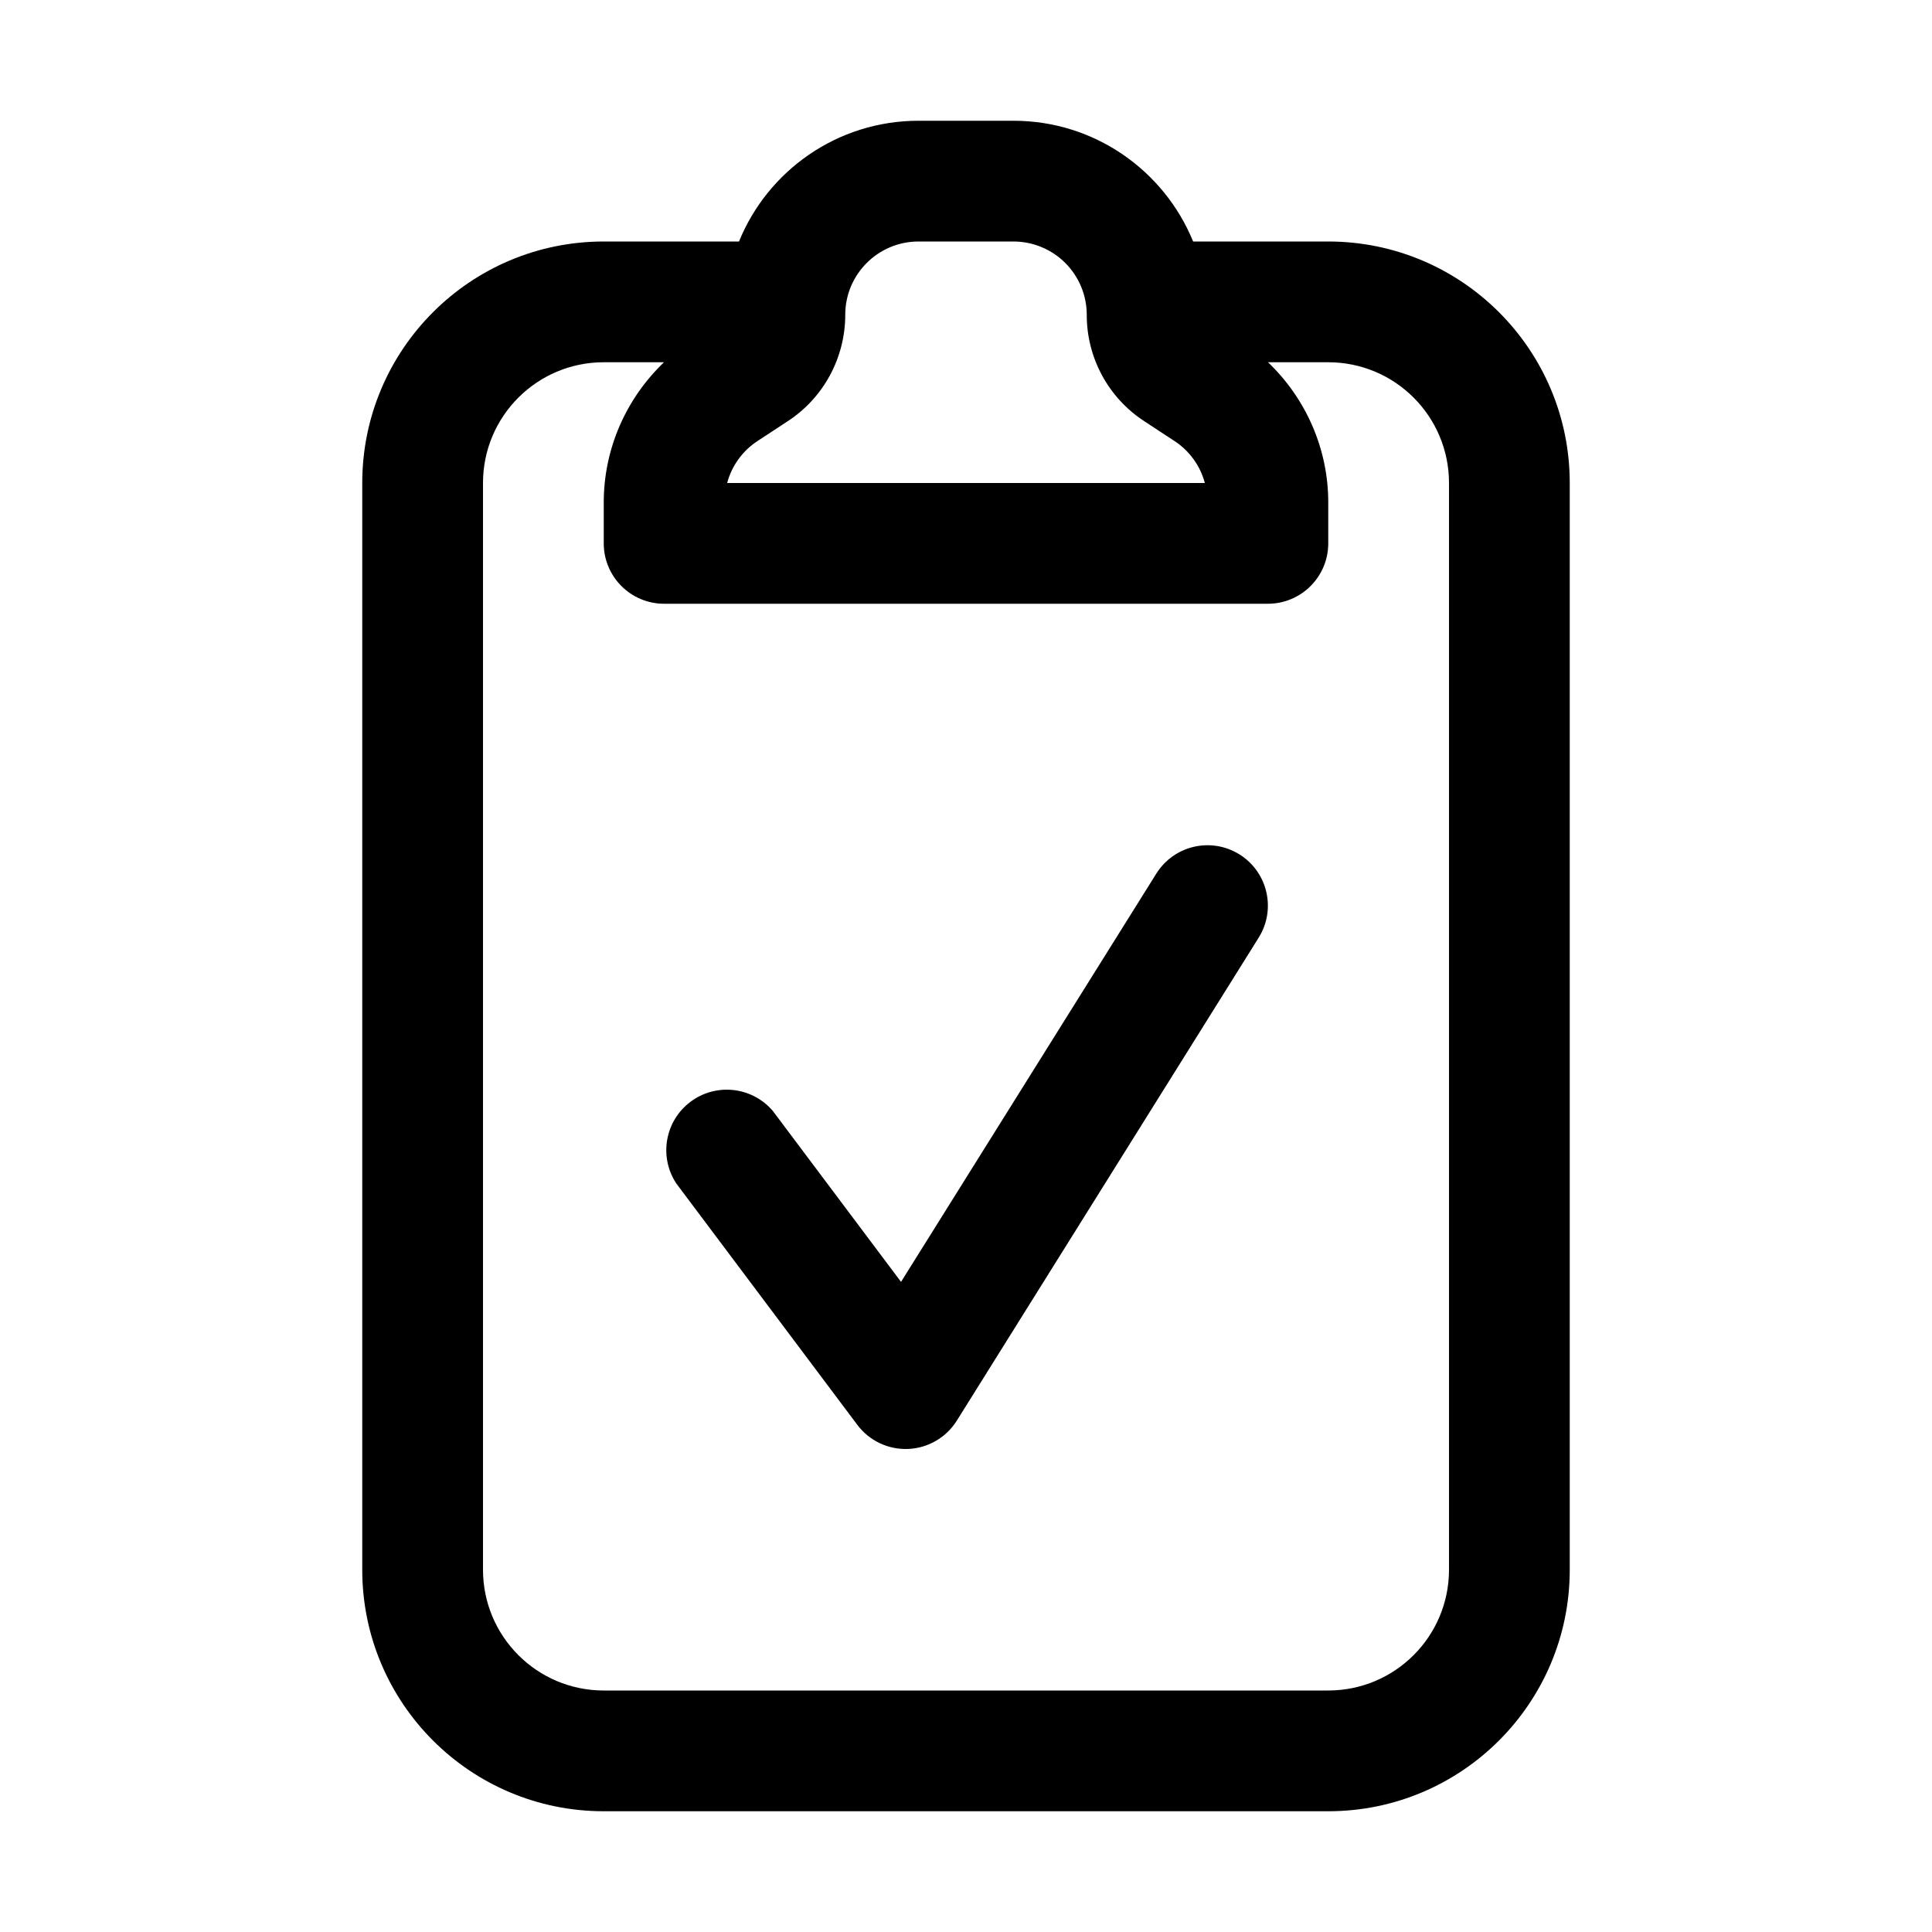
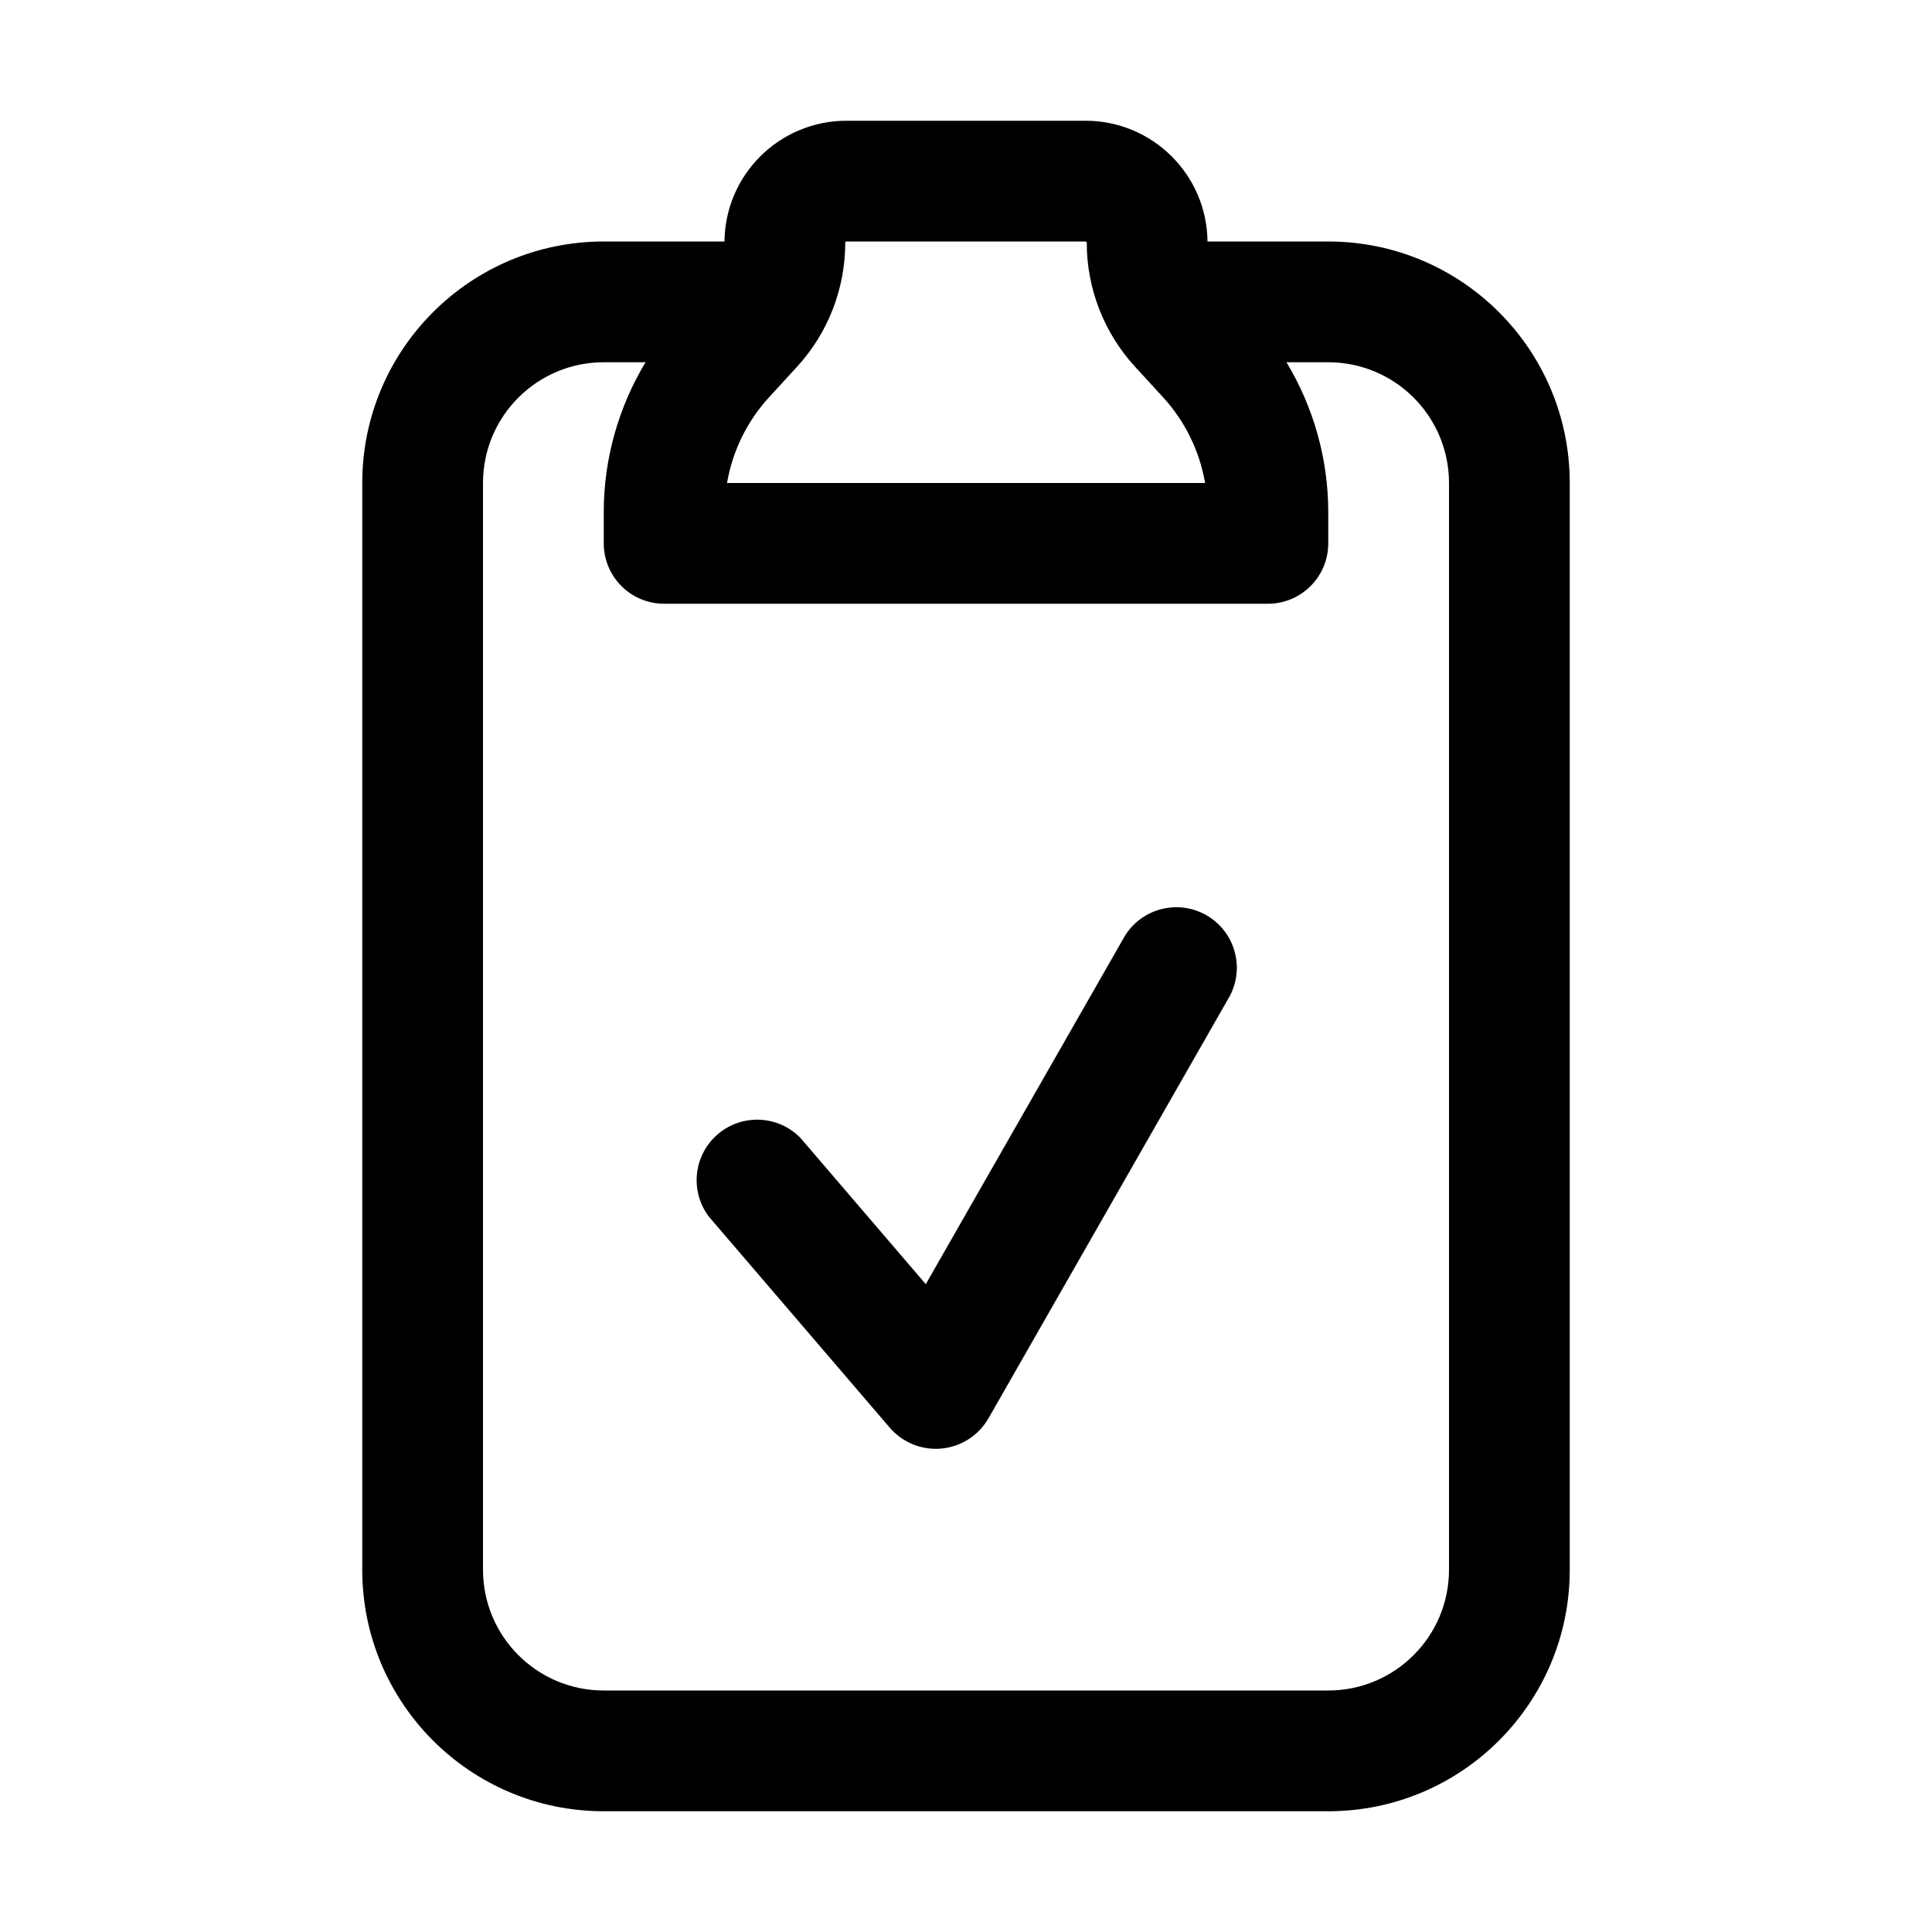
<svg xmlns="http://www.w3.org/2000/svg" width="16" height="16" fill="none" viewBox="0 0 16 16">
-   <path fill="currentColor" d="M8.393 1c.672 0 1.248.413 1.488 1H11a2 2 0 0 1 2 2v9a2 2 0 0 1-2 2H5a2 2 0 0 1-2-2V4a2 2 0 0 1 2-2h1.12c.239-.587.815-1 1.487-1zM5 3a1 1 0 0 0-1 1v9a1 1 0 0 0 1 1h6a1 1 0 0 0 1-1V4a1 1 0 0 0-1-1h-.499c.314.3.499.717.499 1.16v.34a.5.5 0 0 1-.5.5h-5a.5.5 0 0 1-.5-.5v-.34c0-.443.185-.86.499-1.16zm4.576 4.235a.5.5 0 0 1 .848.53l-2.5 4a.5.5 0 0 1-.824.035l-1.5-2a.501.501 0 0 1 .8-.6l1.062 1.416zM7.607 2A.607.607 0 0 0 7 2.607c0 .355-.179.687-.476.881l-.25.164A.6.6 0 0 0 6.022 4h3.956a.6.6 0 0 0-.252-.348l-.25-.164A1.05 1.05 0 0 1 9 2.608.607.607 0 0 0 8.393 2z" />
+   <path fill="currentColor" d="M8.99 1A1.01 1.01 0 0 1 10 2h1a2 2 0 0 1 2 2v9a2 2 0 0 1-2 2H5a2 2 0 0 1-2-2V4a2 2 0 0 1 2-2h1c.005-.553.455-1 1.01-1zM5 3a1 1 0 0 0-1 1v9a1 1 0 0 0 1 1h6a1 1 0 0 0 1-1V4a1 1 0 0 0-1-1h-.346c.224.372.346.8.346 1.241V4.5a.5.5 0 0 1-.5.5h-5a.5.5 0 0 1-.5-.5v-.259c0-.44.122-.869.346-1.241zm4.315 4.752a.501.501 0 0 1 .87.496l-2 3.5a.503.503 0 0 1-.815.077l-1.5-1.75a.501.501 0 0 1 .76-.65l1.037 1.21zM7.005 2l-.002.002L7 2.006v.004c0 .38-.142.746-.398 1.026l-.233.254a1.4 1.4 0 0 0-.348.71H9.98a1.4 1.4 0 0 0-.348-.71l-.233-.254A1.52 1.52 0 0 1 9 2.01l-.001-.004-.002-.003L8.994 2H7.01z" />
</svg>
